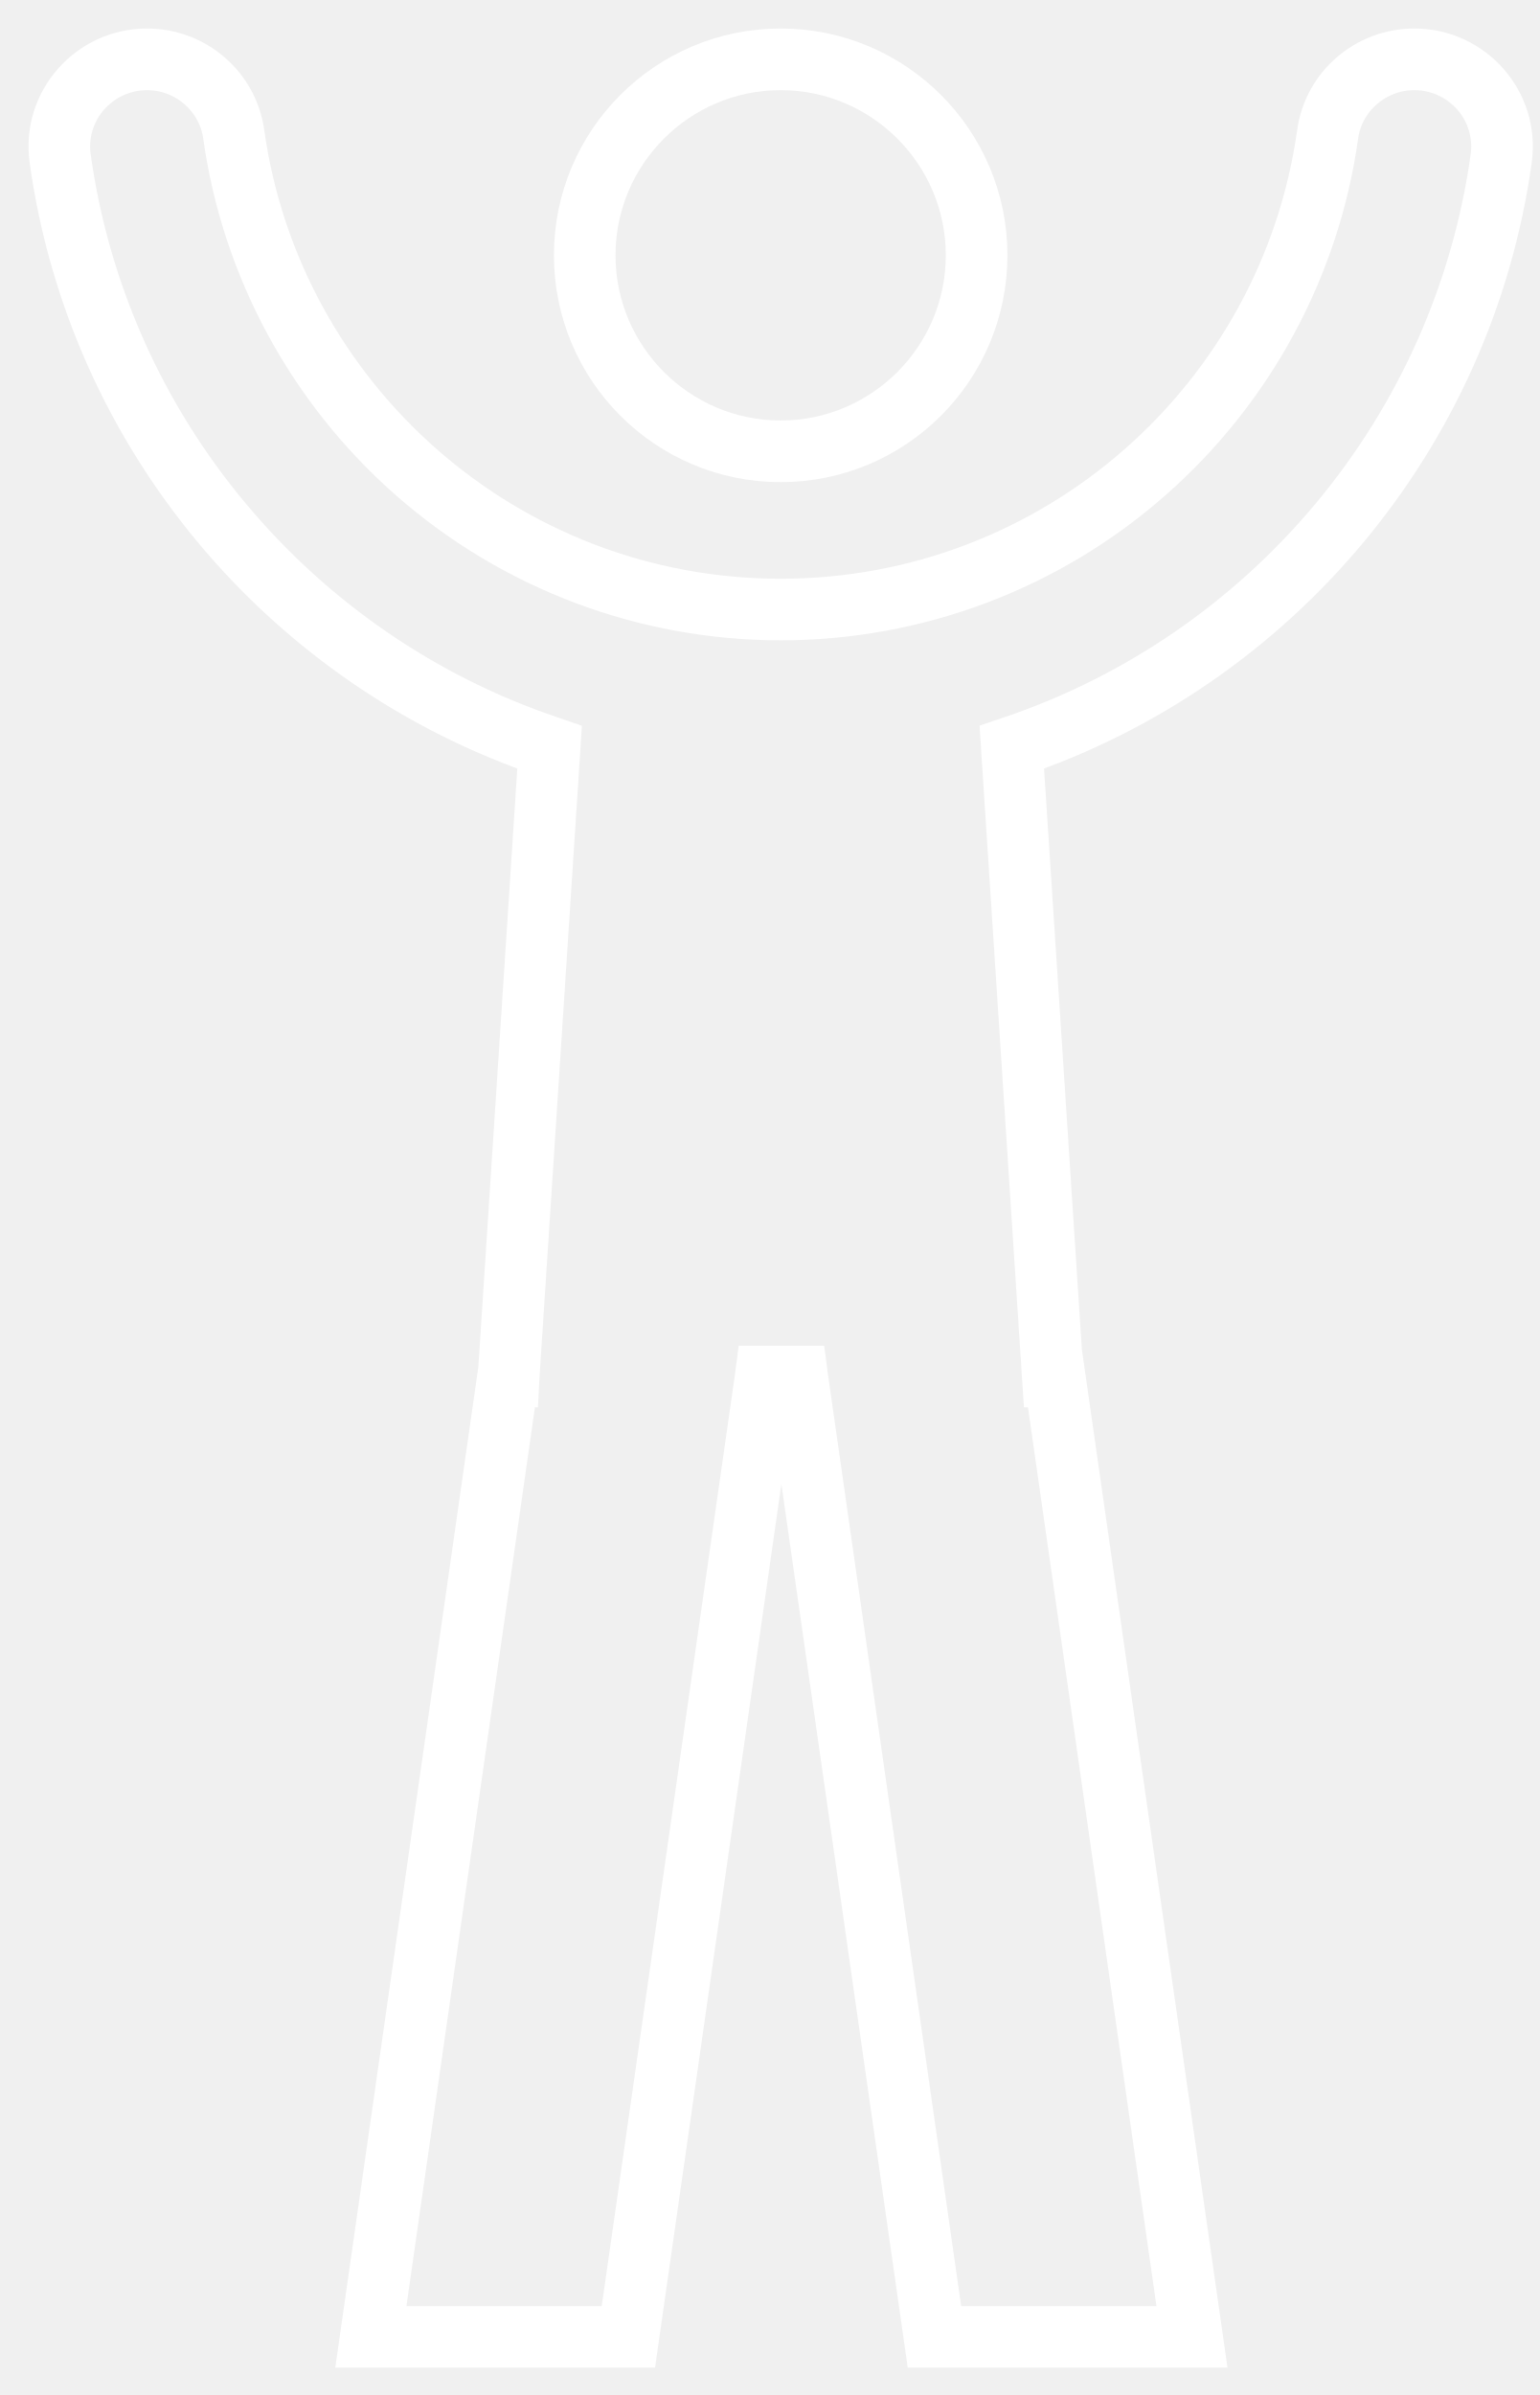
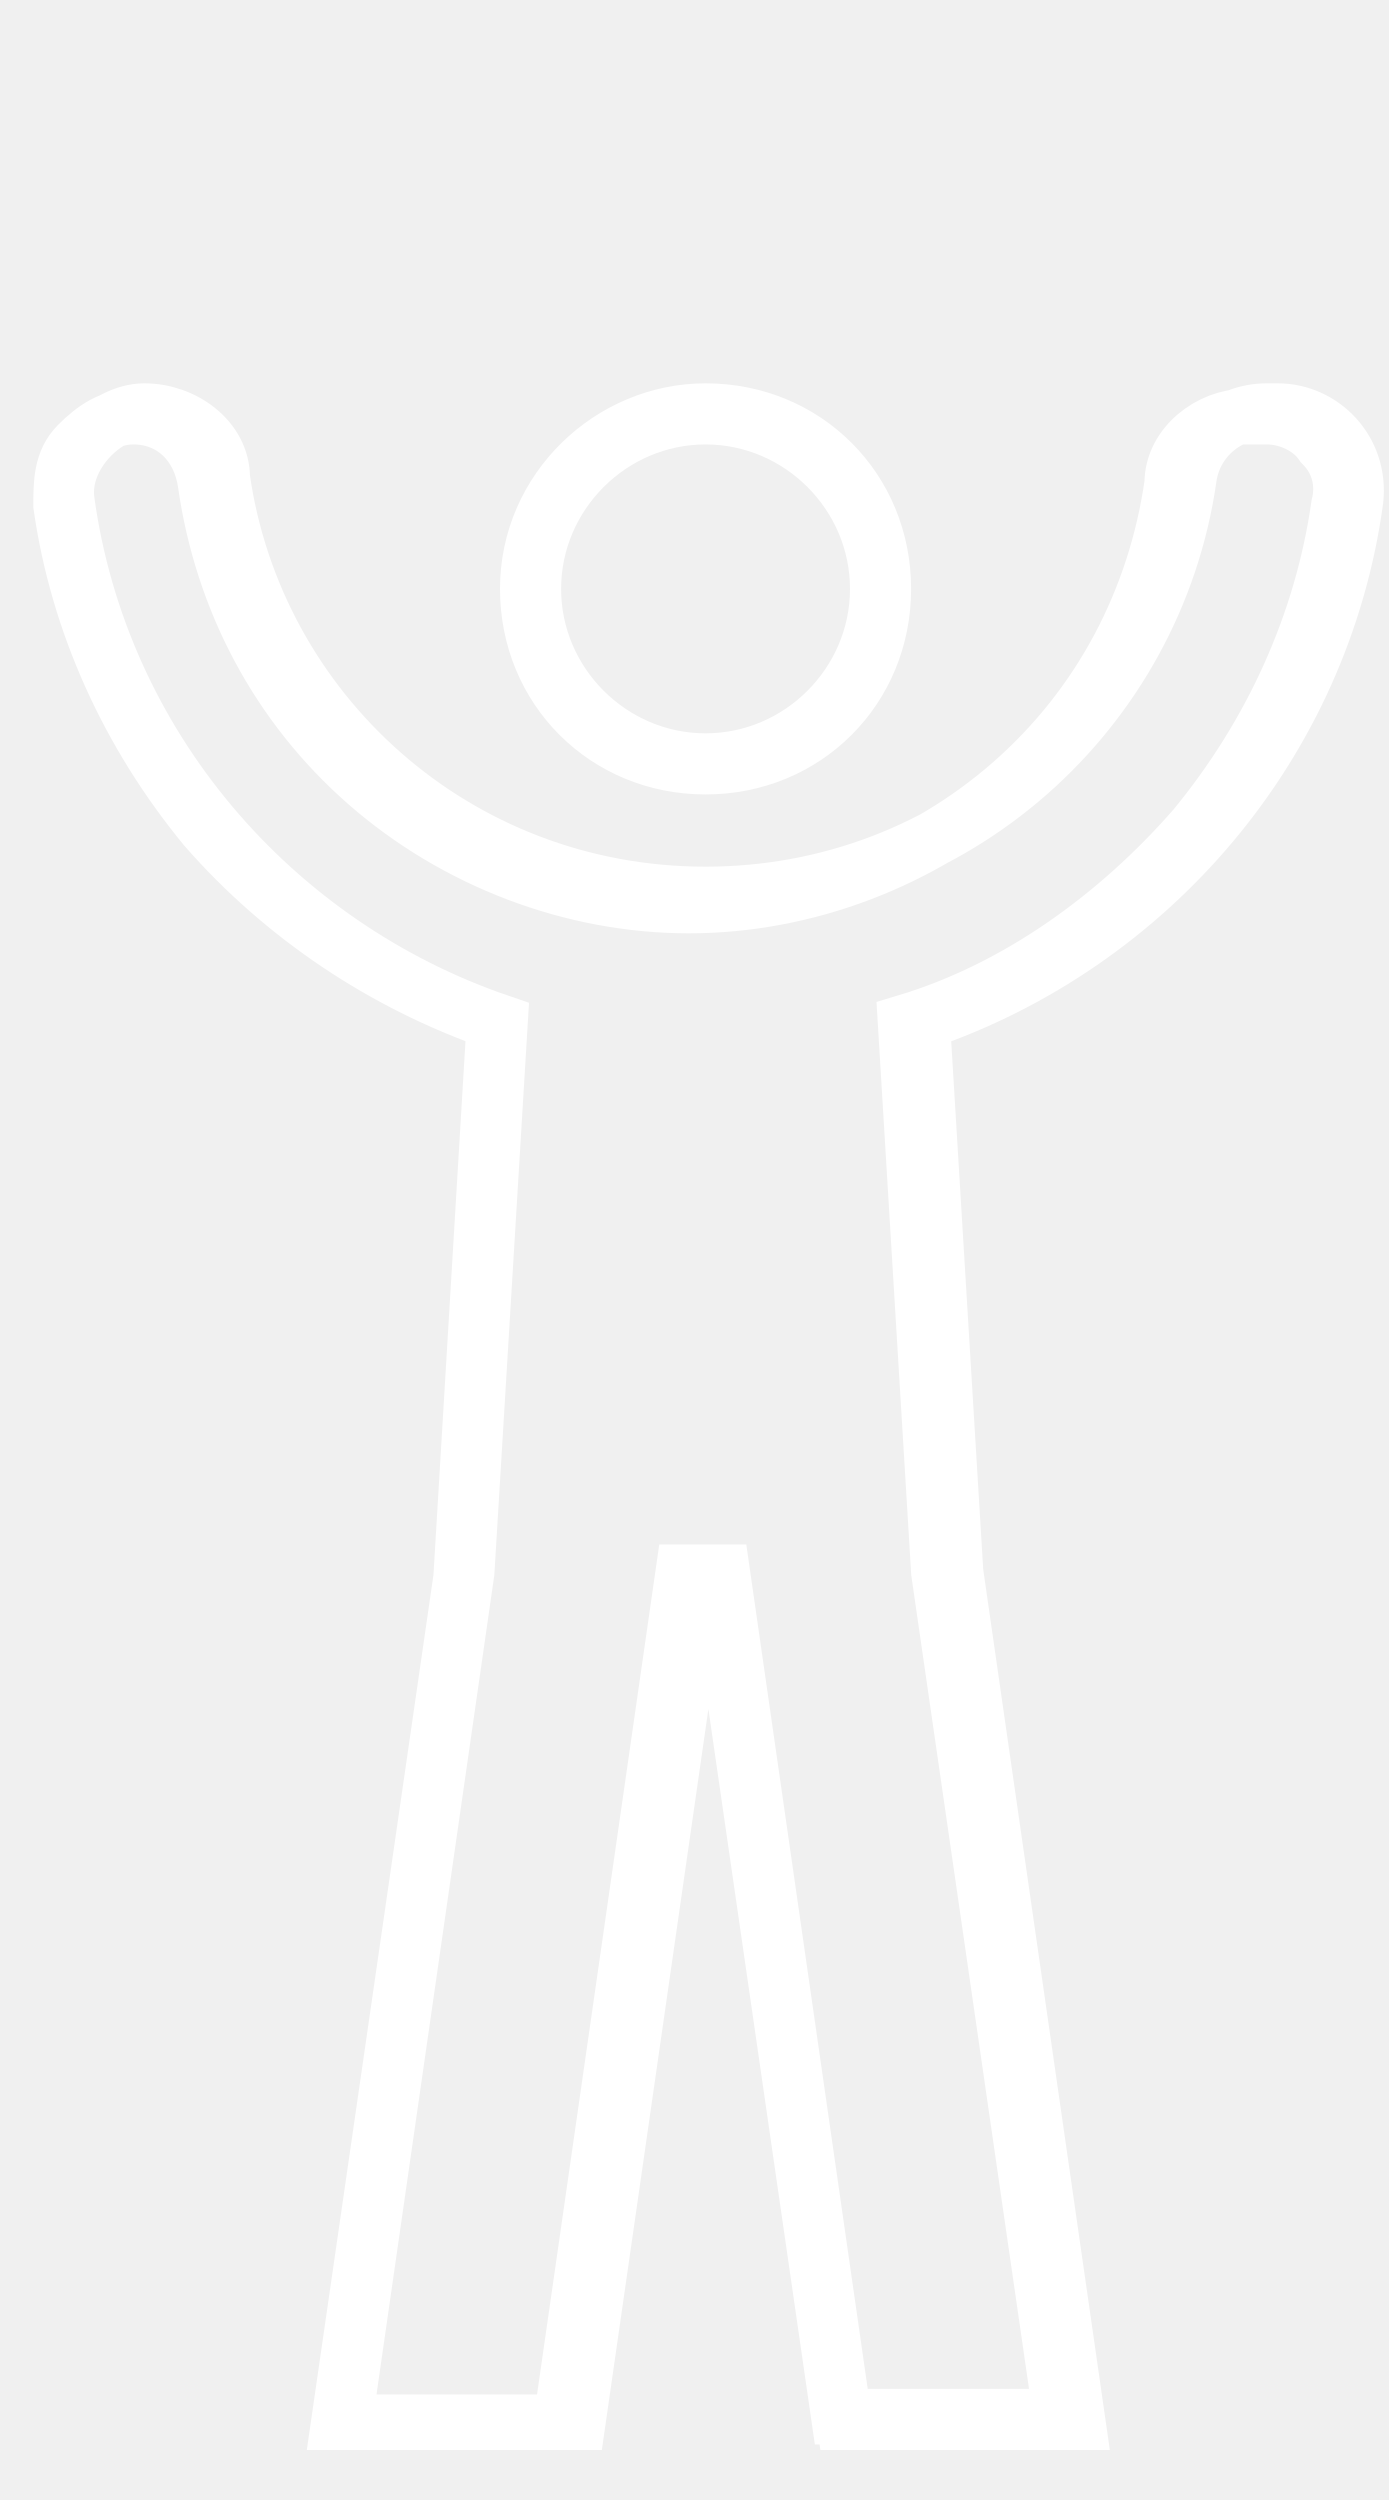
- <svg xmlns="http://www.w3.org/2000/svg" width="27" height="42" viewBox="0 0 27 42" fill="none">
-   <path d="M13.694 1.081C15.567 1.081 17.091 2.605 17.091 4.477C17.091 6.35 15.567 7.874 13.694 7.874C11.822 7.874 10.297 6.35 10.297 4.477C10.297 2.605 11.822 1.081 13.694 1.081ZM13.694 1C11.774 1 10.217 2.557 10.217 4.477C10.217 6.398 11.774 7.955 13.694 7.955C15.614 7.955 17.172 6.398 17.172 4.477C17.172 2.557 15.614 1 13.694 1Z" fill="white" stroke="white" />
-   <path d="M24.81 1.081C25.245 1.081 25.658 1.269 25.944 1.597C26.225 1.921 26.353 2.35 26.294 2.773C25.967 5.12 24.987 7.326 23.462 9.152C21.953 10.958 19.983 12.308 17.766 13.056L17.707 13.076L17.711 13.139L18.425 24.103L18.43 24.179H18.466L20.863 40.941H16.427L14.028 24.168L14.019 24.099H13.397L13.388 24.168L10.989 40.941H6.553L8.95 24.179H8.962L8.966 24.103L9.68 13.139L9.684 13.076L9.626 13.056C7.408 12.308 5.438 10.958 3.929 9.152C2.401 7.326 1.422 5.12 1.095 2.773C1.036 2.35 1.164 1.921 1.446 1.597C1.732 1.269 2.145 1.081 2.58 1.081C3.322 1.081 3.958 1.63 4.06 2.359C4.382 4.661 5.527 6.777 7.283 8.317C9.057 9.872 11.334 10.729 13.695 10.729C16.057 10.729 18.333 9.873 20.106 8.317C21.863 6.777 23.008 4.661 23.329 2.359C23.431 1.63 24.068 1.081 24.81 1.081ZM24.81 1C24.027 1 23.358 1.573 23.25 2.348C22.594 7.039 18.565 10.649 13.694 10.649C8.824 10.649 4.795 7.038 4.14 2.348C4.032 1.573 3.362 1 2.58 1C1.626 1 0.884 1.84 1.015 2.783C1.69 7.63 5.08 11.607 9.598 13.132L8.884 24.097H8.878L6.458 41.02H11.057L13.466 24.178H13.948L16.357 41.02H20.956L18.535 24.097H18.505L17.791 13.132C22.309 11.607 25.698 7.63 26.374 2.783C26.505 1.839 25.763 1 24.81 1Z" fill="white" stroke="white" />
+ <svg xmlns="http://www.w3.org/2000/svg" id="Layer_1" version="1.1" viewBox="0 0 25 45">
+   <defs>
+     <style>
+       .st0 {
+         fill: #fff;
+         stroke: #fff;
+       }
+     </style>
+   </defs>
+   <path class="st0" d="M12.7,7.5c1.7,0,3.1,1.4,3.1,3.1s-1.4,3.1-3.1,3.1-3.1-1.4-3.1-3.1,1.4-3.1,3.1-3.1ZM12.7,7.4c-1.7,0-3.2,1.4-3.2,3.2s1.4,3.2,3.2,3.2,3.2-1.4,3.2-3.2-1.4-3.2-3.2-3.2Z" />
+   <path class="st0" d="M22.8,7.5c.4,0,.8.2,1,.5.3.3.4.7.3,1.1-.3,2.1-1.2,4.1-2.6,5.8-1.4,1.6-3.2,2.9-5.2,3.5h0s0,0,0,0l.6,9.9h0c0,0,0,0,0,0l2.2,15.2h-4l-2.2-15.2h0c0,0-.6,0-.6,0h0c0,0-2.2,15.3-2.2,15.3h-4l2.2-15.2h0c0,0,.6-10,.6-10h0c0,0,0,0,0,0-2-.7-3.8-1.9-5.2-3.5-1.4-1.7-2.3-3.7-2.6-5.8,0-.4,0-.8.3-1.1.3-.3.6-.5,1-.5.7,0,1.2.5,1.3,1.2.3,2.1,1.3,4,2.9,5.4,1.6,1.4,3.7,2.2,5.8,2.2s4.2-.8,5.8-2.2c1.6-1.4,2.6-3.3,2.9-5.4,0-.7.7-1.2,1.3-1.2ZM22.8,7.4c-.7,0-1.3.5-1.4,1.2-.6,4.2-4.2,7.5-8.7,7.5s-8.1-3.3-8.7-7.5c0-.7-.7-1.2-1.4-1.2s-1.5.8-1.4,1.6c.6,4.4,3.7,8,7.8,9.4l-.6,9.9h0l-2.2,15.3h4.2l2.2-15.3h.4l2.2,15.3h4.2l-2.2-15.3h0l-.6-9.9c4.1-1.4,7.2-5,7.8-9.4.1-.9-.6-1.6-1.4-1.6Z" />
</svg>
